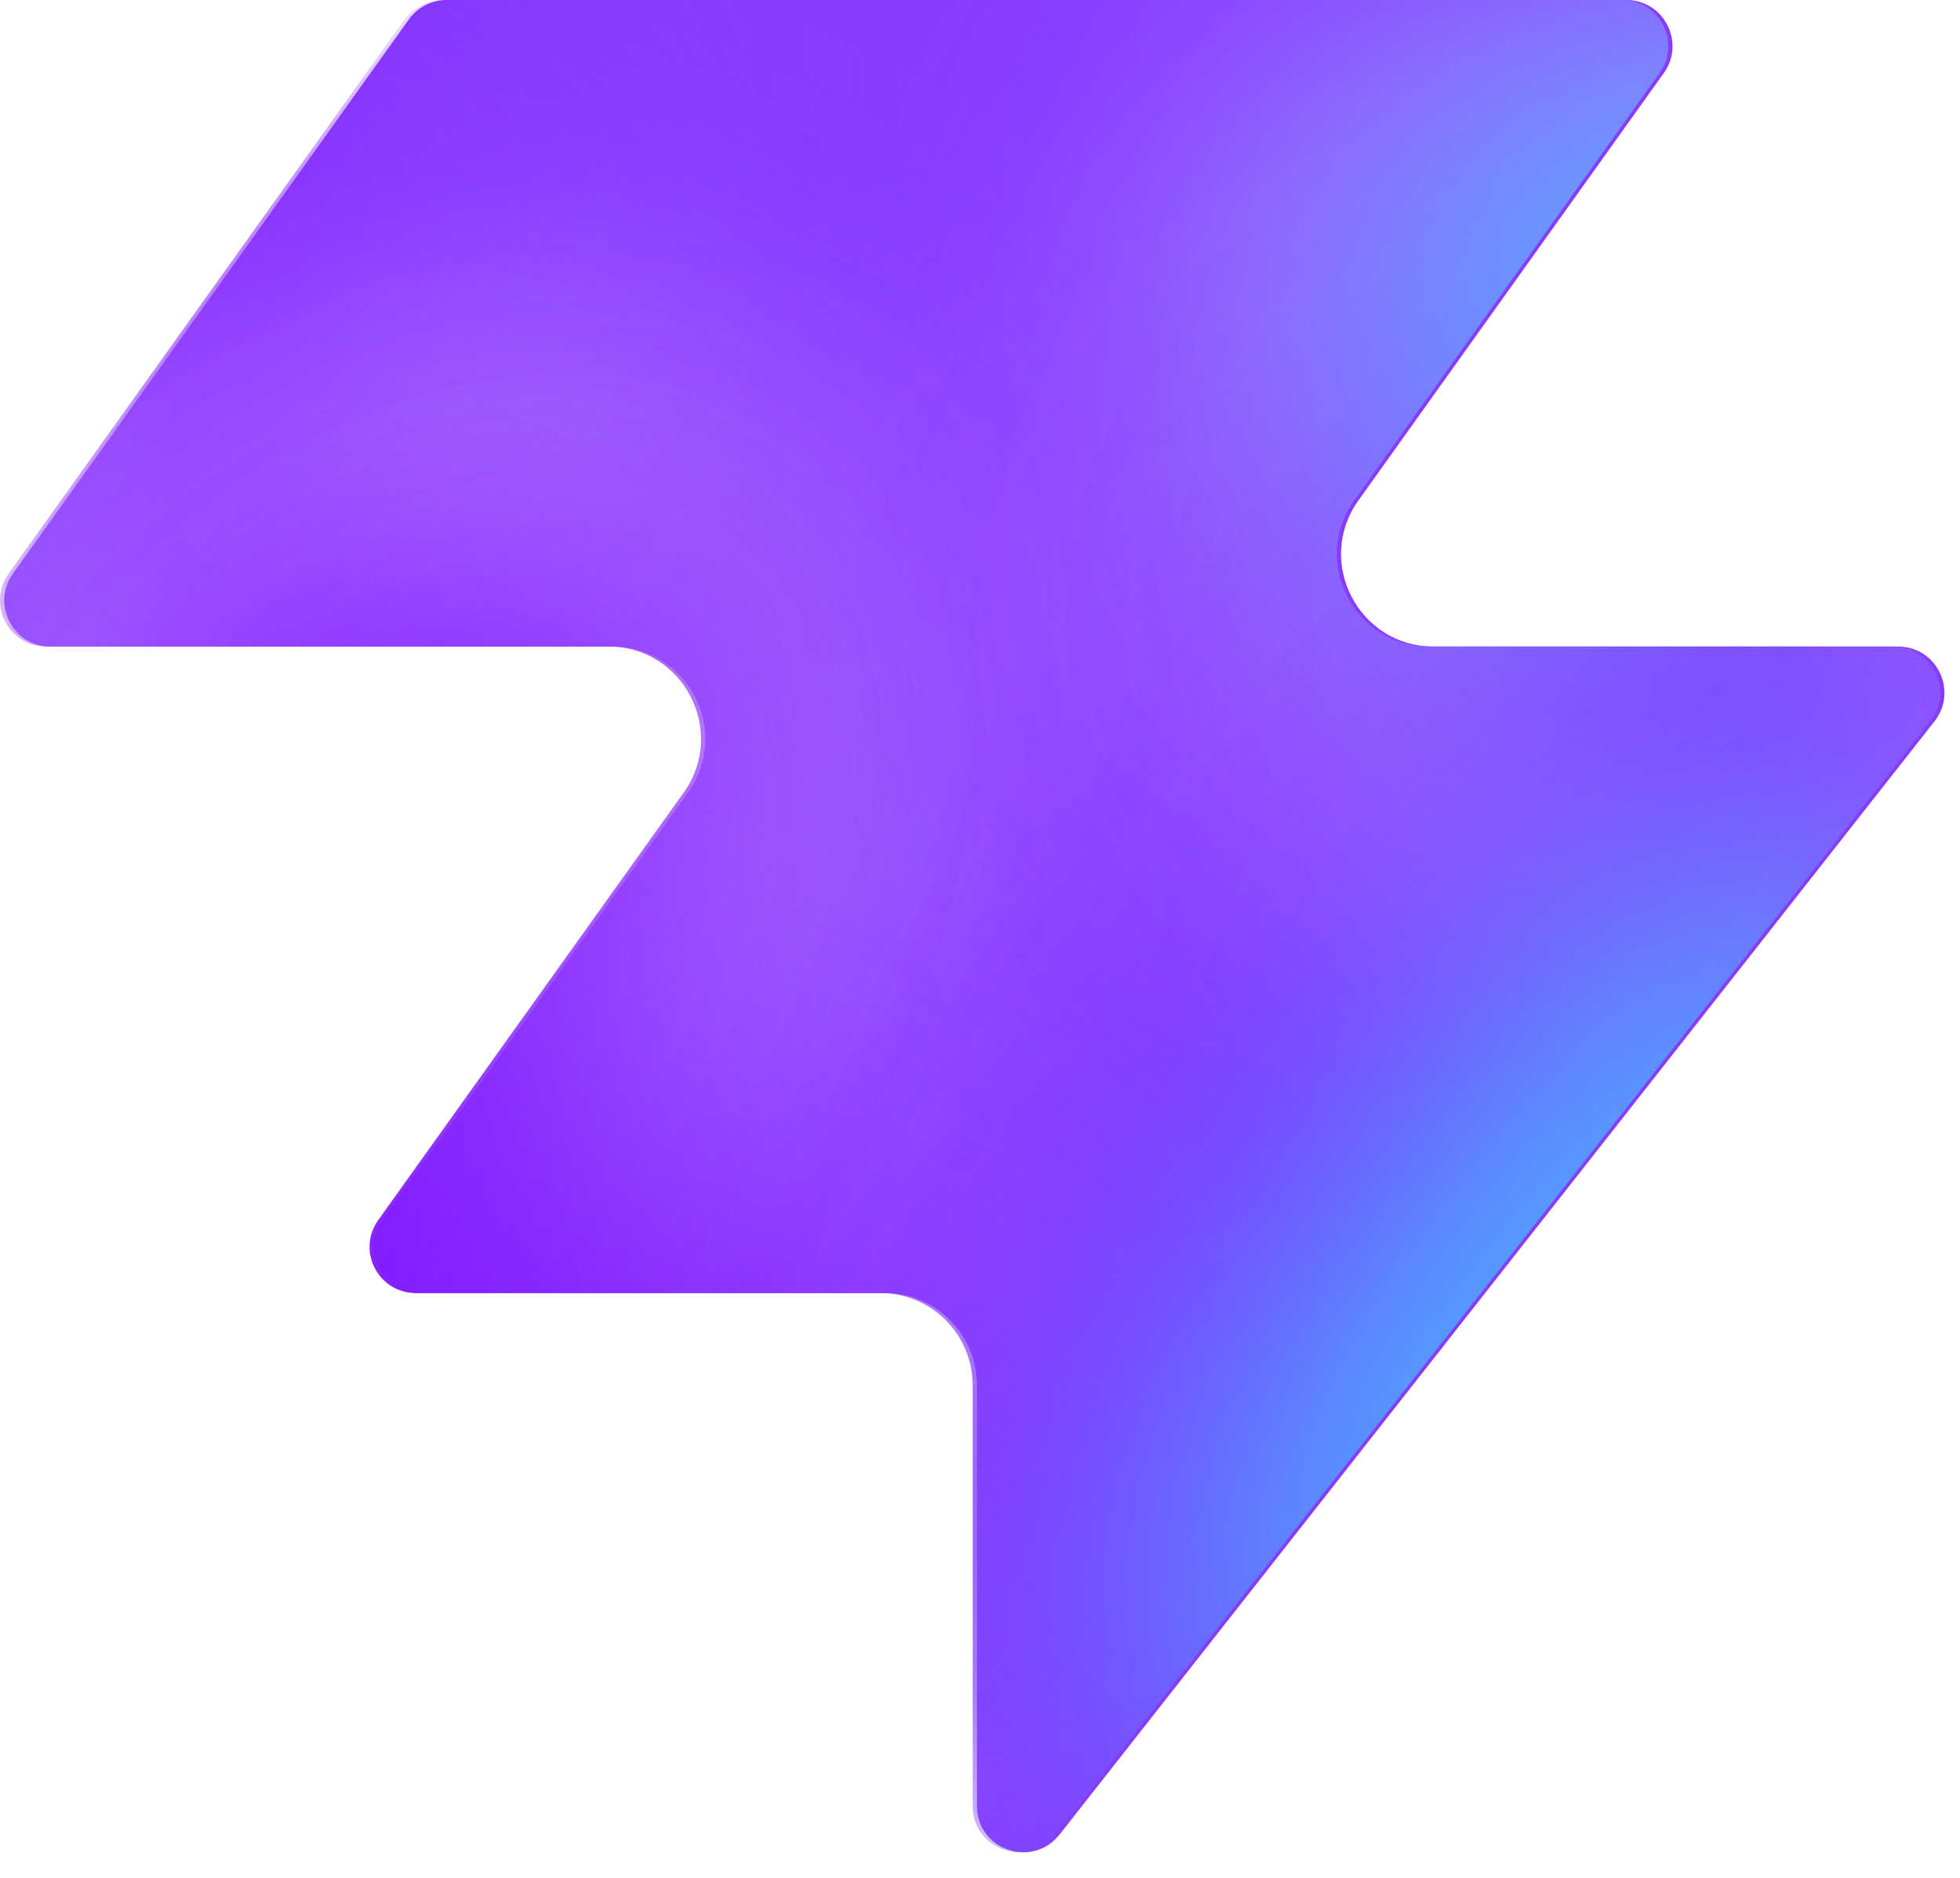
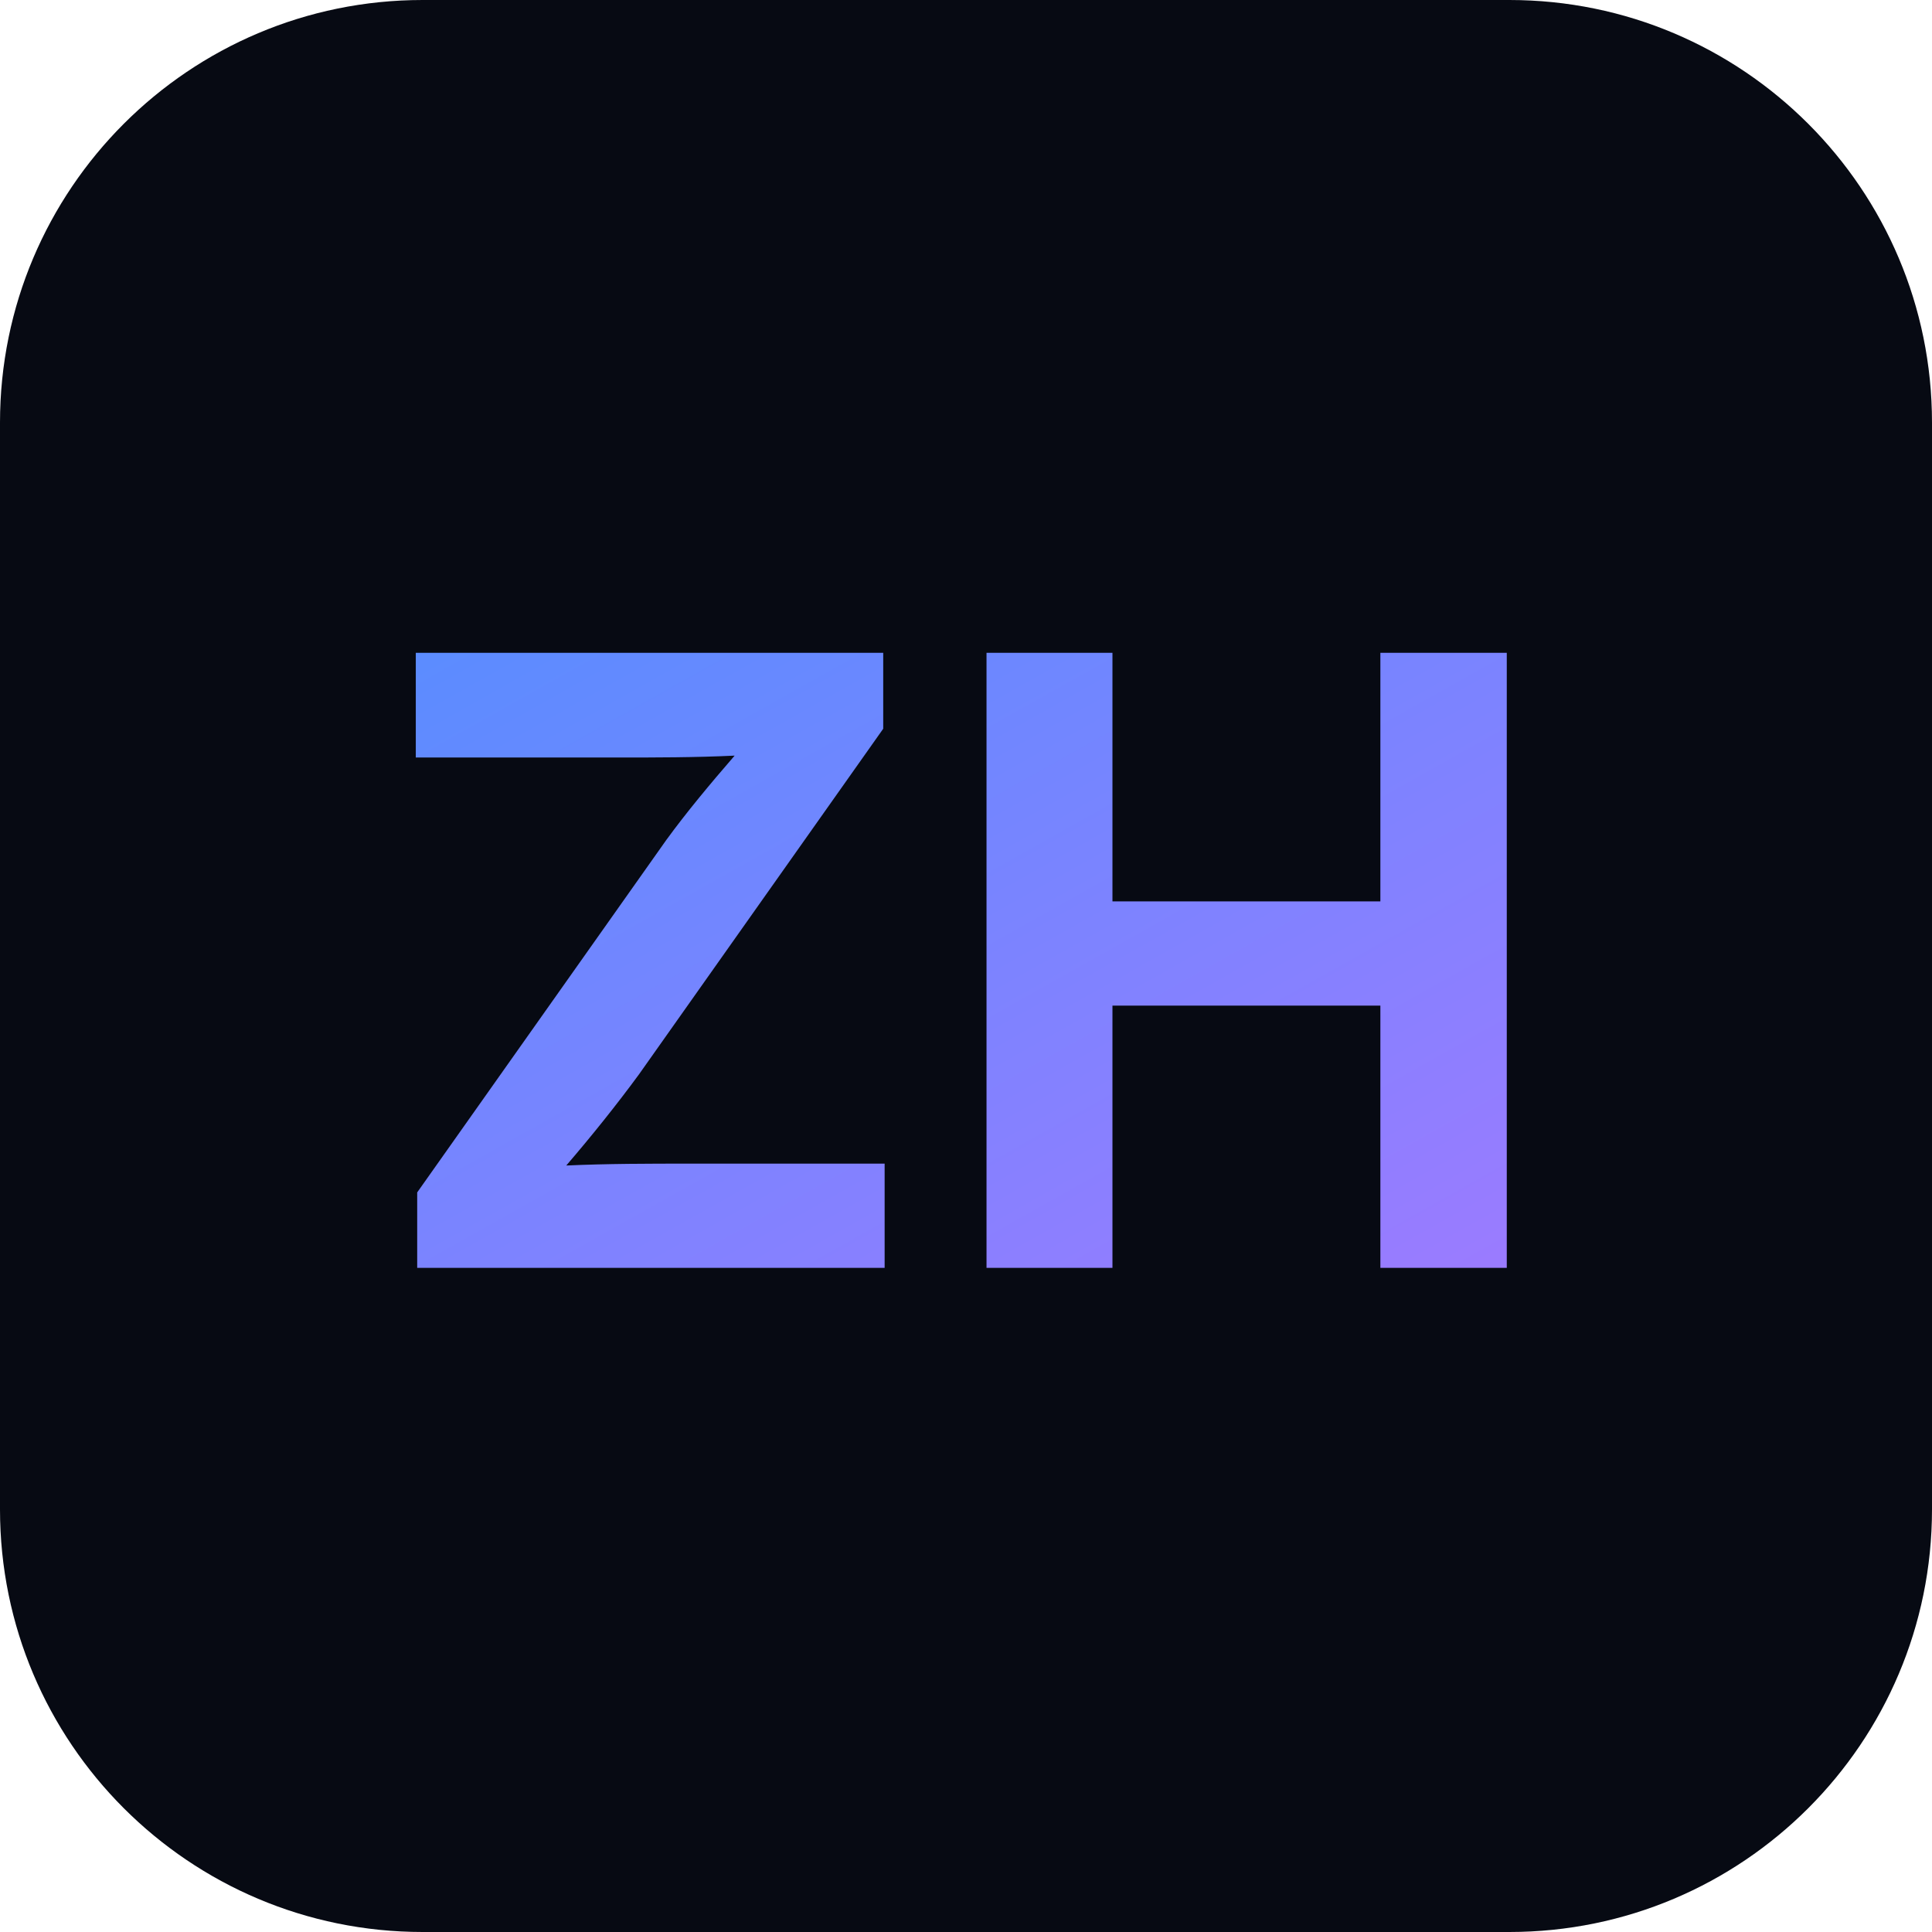
- <svg xmlns="http://www.w3.org/2000/svg" width="48" height="46" fill="none" viewBox="0 0 48 46">
-   <path fill="#863bff" d="M25.946 44.938c-.664.845-2.021.375-2.021-.698V33.937a2.26 2.26 0 0 0-2.262-2.262H10.287c-.92 0-1.456-1.04-.92-1.788l7.48-10.471c1.07-1.497 0-3.578-1.842-3.578H1.237c-.92 0-1.456-1.04-.92-1.788L10.013.474c.214-.297.556-.474.92-.474h28.894c.92 0 1.456 1.04.92 1.788l-7.48 10.471c-1.07 1.498 0 3.579 1.842 3.579h11.377c.943 0 1.473 1.088.89 1.83L25.947 44.94z" style="fill:#863bff;fill:color(display-p3 .525 .23 1);fill-opacity:1" />
-   <mask id="a" width="48" height="46" x="0" y="0" maskUnits="userSpaceOnUse" style="mask-type:alpha">
-     <path fill="#000" d="M25.842 44.938c-.664.844-2.021.375-2.021-.698V33.937a2.26 2.26 0 0 0-2.262-2.262H10.183c-.92 0-1.456-1.04-.92-1.788l7.48-10.471c1.07-1.498 0-3.579-1.842-3.579H1.133c-.92 0-1.456-1.04-.92-1.787L9.91.473c.214-.297.556-.474.92-.474h28.894c.92 0 1.456 1.04.92 1.788l-7.48 10.471c-1.07 1.498 0 3.578 1.842 3.578h11.377c.943 0 1.473 1.088.89 1.832L25.843 44.94z" style="fill:#000;fill-opacity:1" />
-   </mask>
-   <g mask="url(#a)">
-     <g filter="url(#b)">
-       <ellipse cx="5.508" cy="14.704" fill="#ede6ff" rx="5.508" ry="14.704" style="fill:#ede6ff;fill:color(display-p3 .927 .903 1);fill-opacity:1" transform="matrix(.00324 1 1 -.00324 -4.47 31.516)" />
-     </g>
-     <g filter="url(#c)">
-       <ellipse cx="10.399" cy="29.851" fill="#ede6ff" rx="10.399" ry="29.851" style="fill:#ede6ff;fill:color(display-p3 .927 .903 1);fill-opacity:1" transform="matrix(.00324 1 1 -.00324 -39.328 7.883)" />
-     </g>
-     <g filter="url(#d)">
-       <ellipse cx="5.508" cy="30.487" fill="#7e14ff" rx="5.508" ry="30.487" style="fill:#7e14ff;fill:color(display-p3 .492 .077 1);fill-opacity:1" transform="rotate(89.814 -25.913 -14.639)scale(1 -1)" />
-     </g>
-     <g filter="url(#e)">
-       <ellipse cx="5.508" cy="30.599" fill="#7e14ff" rx="5.508" ry="30.599" style="fill:#7e14ff;fill:color(display-p3 .492 .077 1);fill-opacity:1" transform="rotate(89.814 -32.644 -3.334)scale(1 -1)" />
-     </g>
-     <g filter="url(#f)">
-       <ellipse cx="5.508" cy="30.599" fill="#7e14ff" rx="5.508" ry="30.599" style="fill:#7e14ff;fill:color(display-p3 .492 .077 1);fill-opacity:1" transform="matrix(.00324 1 1 -.00324 -34.34 30.47)" />
-     </g>
-     <g filter="url(#g)">
-       <ellipse cx="14.072" cy="22.078" fill="#ede6ff" rx="14.072" ry="22.078" style="fill:#ede6ff;fill:color(display-p3 .927 .903 1);fill-opacity:1" transform="rotate(93.35 24.506 48.493)scale(-1 1)" />
-     </g>
-     <g filter="url(#h)">
-       <ellipse cx="3.47" cy="21.501" fill="#7e14ff" rx="3.47" ry="21.501" style="fill:#7e14ff;fill:color(display-p3 .492 .077 1);fill-opacity:1" transform="rotate(89.009 28.708 47.59)scale(-1 1)" />
-     </g>
-     <g filter="url(#i)">
-       <ellipse cx="3.47" cy="21.501" fill="#7e14ff" rx="3.47" ry="21.501" style="fill:#7e14ff;fill:color(display-p3 .492 .077 1);fill-opacity:1" transform="rotate(89.009 28.708 47.59)scale(-1 1)" />
-     </g>
-     <g filter="url(#j)">
-       <ellipse cx=".387" cy="8.972" fill="#7e14ff" rx="4.407" ry="29.108" style="fill:#7e14ff;fill:color(display-p3 .492 .077 1);fill-opacity:1" transform="rotate(39.51 .387 8.972)" />
-     </g>
-     <g filter="url(#k)">
-       <ellipse cx="47.523" cy="-6.092" fill="#7e14ff" rx="4.407" ry="29.108" style="fill:#7e14ff;fill:color(display-p3 .492 .077 1);fill-opacity:1" transform="rotate(37.892 47.523 -6.092)" />
-     </g>
-     <g filter="url(#l)">
-       <ellipse cx="41.412" cy="6.333" fill="#47bfff" rx="5.971" ry="9.665" style="fill:#47bfff;fill:color(display-p3 .28 .748 1);fill-opacity:1" transform="rotate(37.892 41.412 6.333)" />
-     </g>
-     <g filter="url(#m)">
-       <ellipse cx="-1.879" cy="38.332" fill="#7e14ff" rx="4.407" ry="29.108" style="fill:#7e14ff;fill:color(display-p3 .492 .077 1);fill-opacity:1" transform="rotate(37.892 -1.88 38.332)" />
-     </g>
-     <g filter="url(#n)">
-       <ellipse cx="-1.879" cy="38.332" fill="#7e14ff" rx="4.407" ry="29.108" style="fill:#7e14ff;fill:color(display-p3 .492 .077 1);fill-opacity:1" transform="rotate(37.892 -1.88 38.332)" />
-     </g>
-     <g filter="url(#o)">
-       <ellipse cx="35.651" cy="29.907" fill="#7e14ff" rx="4.407" ry="29.108" style="fill:#7e14ff;fill:color(display-p3 .492 .077 1);fill-opacity:1" transform="rotate(37.892 35.651 29.907)" />
-     </g>
-     <g filter="url(#p)">
-       <ellipse cx="38.418" cy="32.4" fill="#47bfff" rx="5.971" ry="15.297" style="fill:#47bfff;fill:color(display-p3 .28 .748 1);fill-opacity:1" transform="rotate(37.892 38.418 32.4)" />
-     </g>
-   </g>
+ <svg xmlns="http://www.w3.org/2000/svg" viewBox="0 0 64 64">
  <defs>
-     <filter id="b" width="60.045" height="41.654" x="-19.77" y="16.149" color-interpolation-filters="sRGB" filterUnits="userSpaceOnUse">
-       <feFlood flood-opacity="0" result="BackgroundImageFix" />
-       <feBlend in="SourceGraphic" in2="BackgroundImageFix" result="shape" />
-       <feGaussianBlur result="effect1_foregroundBlur_2002_17158" stdDeviation="7.659" />
-     </filter>
-     <filter id="c" width="90.34" height="51.437" x="-54.613" y="-7.533" color-interpolation-filters="sRGB" filterUnits="userSpaceOnUse">
-       <feFlood flood-opacity="0" result="BackgroundImageFix" />
-       <feBlend in="SourceGraphic" in2="BackgroundImageFix" result="shape" />
-       <feGaussianBlur result="effect1_foregroundBlur_2002_17158" stdDeviation="7.659" />
-     </filter>
-     <filter id="d" width="79.355" height="29.4" x="-49.64" y="2.03" color-interpolation-filters="sRGB" filterUnits="userSpaceOnUse">
-       <feFlood flood-opacity="0" result="BackgroundImageFix" />
-       <feBlend in="SourceGraphic" in2="BackgroundImageFix" result="shape" />
-       <feGaussianBlur result="effect1_foregroundBlur_2002_17158" stdDeviation="4.596" />
-     </filter>
-     <filter id="e" width="79.579" height="29.4" x="-45.045" y="20.029" color-interpolation-filters="sRGB" filterUnits="userSpaceOnUse">
-       <feFlood flood-opacity="0" result="BackgroundImageFix" />
-       <feBlend in="SourceGraphic" in2="BackgroundImageFix" result="shape" />
-       <feGaussianBlur result="effect1_foregroundBlur_2002_17158" stdDeviation="4.596" />
-     </filter>
-     <filter id="f" width="79.579" height="29.4" x="-43.513" y="21.178" color-interpolation-filters="sRGB" filterUnits="userSpaceOnUse">
-       <feFlood flood-opacity="0" result="BackgroundImageFix" />
-       <feBlend in="SourceGraphic" in2="BackgroundImageFix" result="shape" />
-       <feGaussianBlur result="effect1_foregroundBlur_2002_17158" stdDeviation="4.596" />
-     </filter>
-     <filter id="g" width="74.749" height="58.852" x="15.756" y="-17.901" color-interpolation-filters="sRGB" filterUnits="userSpaceOnUse">
-       <feFlood flood-opacity="0" result="BackgroundImageFix" />
-       <feBlend in="SourceGraphic" in2="BackgroundImageFix" result="shape" />
-       <feGaussianBlur result="effect1_foregroundBlur_2002_17158" stdDeviation="7.659" />
-     </filter>
-     <filter id="h" width="61.377" height="25.362" x="23.548" y="2.284" color-interpolation-filters="sRGB" filterUnits="userSpaceOnUse">
-       <feFlood flood-opacity="0" result="BackgroundImageFix" />
-       <feBlend in="SourceGraphic" in2="BackgroundImageFix" result="shape" />
-       <feGaussianBlur result="effect1_foregroundBlur_2002_17158" stdDeviation="4.596" />
-     </filter>
-     <filter id="i" width="61.377" height="25.362" x="23.548" y="2.284" color-interpolation-filters="sRGB" filterUnits="userSpaceOnUse">
-       <feFlood flood-opacity="0" result="BackgroundImageFix" />
-       <feBlend in="SourceGraphic" in2="BackgroundImageFix" result="shape" />
-       <feGaussianBlur result="effect1_foregroundBlur_2002_17158" stdDeviation="4.596" />
-     </filter>
-     <filter id="j" width="56.045" height="63.649" x="-27.636" y="-22.853" color-interpolation-filters="sRGB" filterUnits="userSpaceOnUse">
-       <feFlood flood-opacity="0" result="BackgroundImageFix" />
-       <feBlend in="SourceGraphic" in2="BackgroundImageFix" result="shape" />
-       <feGaussianBlur result="effect1_foregroundBlur_2002_17158" stdDeviation="4.596" />
-     </filter>
-     <filter id="k" width="54.814" height="64.646" x="20.116" y="-38.415" color-interpolation-filters="sRGB" filterUnits="userSpaceOnUse">
-       <feFlood flood-opacity="0" result="BackgroundImageFix" />
-       <feBlend in="SourceGraphic" in2="BackgroundImageFix" result="shape" />
-       <feGaussianBlur result="effect1_foregroundBlur_2002_17158" stdDeviation="4.596" />
-     </filter>
-     <filter id="l" width="33.541" height="35.313" x="24.641" y="-11.323" color-interpolation-filters="sRGB" filterUnits="userSpaceOnUse">
-       <feFlood flood-opacity="0" result="BackgroundImageFix" />
-       <feBlend in="SourceGraphic" in2="BackgroundImageFix" result="shape" />
-       <feGaussianBlur result="effect1_foregroundBlur_2002_17158" stdDeviation="4.596" />
-     </filter>
-     <filter id="m" width="54.814" height="64.646" x="-29.286" y="6.009" color-interpolation-filters="sRGB" filterUnits="userSpaceOnUse">
-       <feFlood flood-opacity="0" result="BackgroundImageFix" />
-       <feBlend in="SourceGraphic" in2="BackgroundImageFix" result="shape" />
-       <feGaussianBlur result="effect1_foregroundBlur_2002_17158" stdDeviation="4.596" />
-     </filter>
-     <filter id="n" width="54.814" height="64.646" x="-29.286" y="6.009" color-interpolation-filters="sRGB" filterUnits="userSpaceOnUse">
-       <feFlood flood-opacity="0" result="BackgroundImageFix" />
-       <feBlend in="SourceGraphic" in2="BackgroundImageFix" result="shape" />
-       <feGaussianBlur result="effect1_foregroundBlur_2002_17158" stdDeviation="4.596" />
-     </filter>
-     <filter id="o" width="54.814" height="64.646" x="8.244" y="-2.416" color-interpolation-filters="sRGB" filterUnits="userSpaceOnUse">
-       <feFlood flood-opacity="0" result="BackgroundImageFix" />
-       <feBlend in="SourceGraphic" in2="BackgroundImageFix" result="shape" />
-       <feGaussianBlur result="effect1_foregroundBlur_2002_17158" stdDeviation="4.596" />
-     </filter>
-     <filter id="p" width="39.409" height="43.623" x="18.713" y="10.588" color-interpolation-filters="sRGB" filterUnits="userSpaceOnUse">
-       <feFlood flood-opacity="0" result="BackgroundImageFix" />
-       <feBlend in="SourceGraphic" in2="BackgroundImageFix" result="shape" />
-       <feGaussianBlur result="effect1_foregroundBlur_2002_17158" stdDeviation="4.596" />
-     </filter>
+     <linearGradient id="g" x1="0" y1="0" x2="1" y2="1">
+       <stop offset="0" stop-color="#5b8cff" />
+       <stop offset="1" stop-color="#9b7bff" />
+     </linearGradient>
  </defs>
+   <rect width="64" height="64" rx="14" fill="#070a13" />
+   <text x="32" y="42" text-anchor="middle" font-family="Inter, Segoe UI, Arial, sans-serif" font-size="28" font-weight="700" fill="url(#g)">ZH</text>
</svg>
